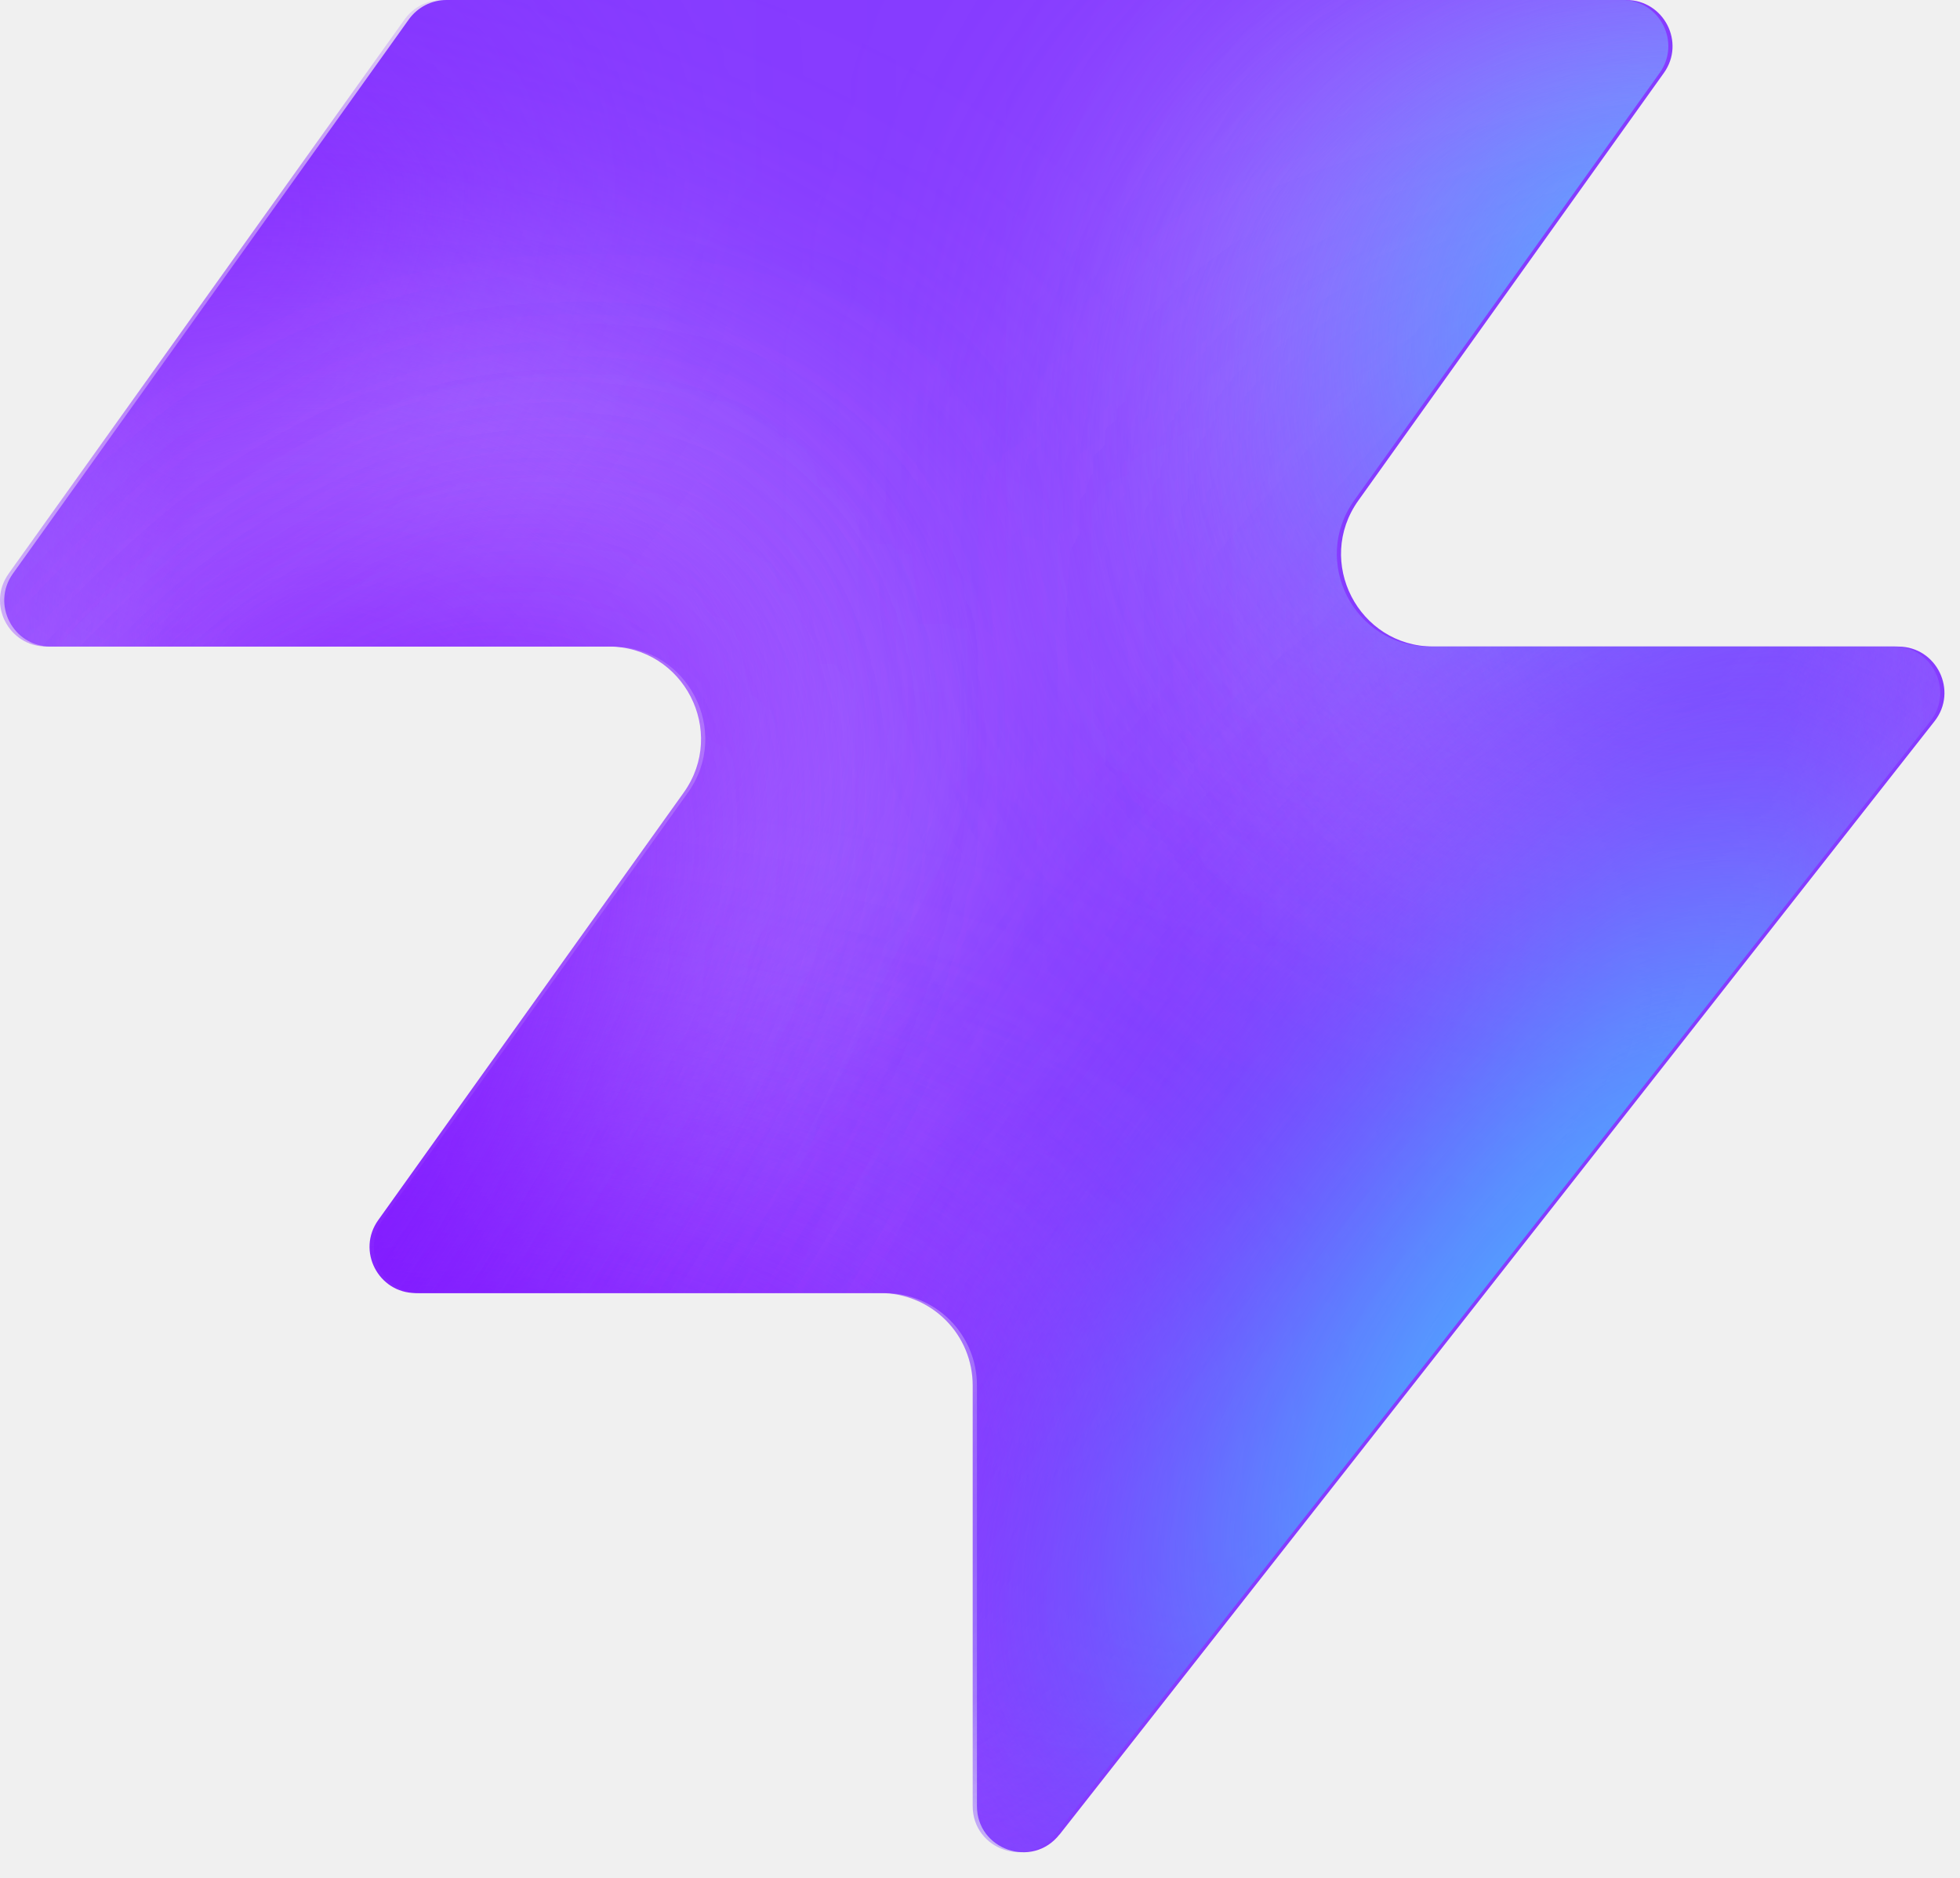
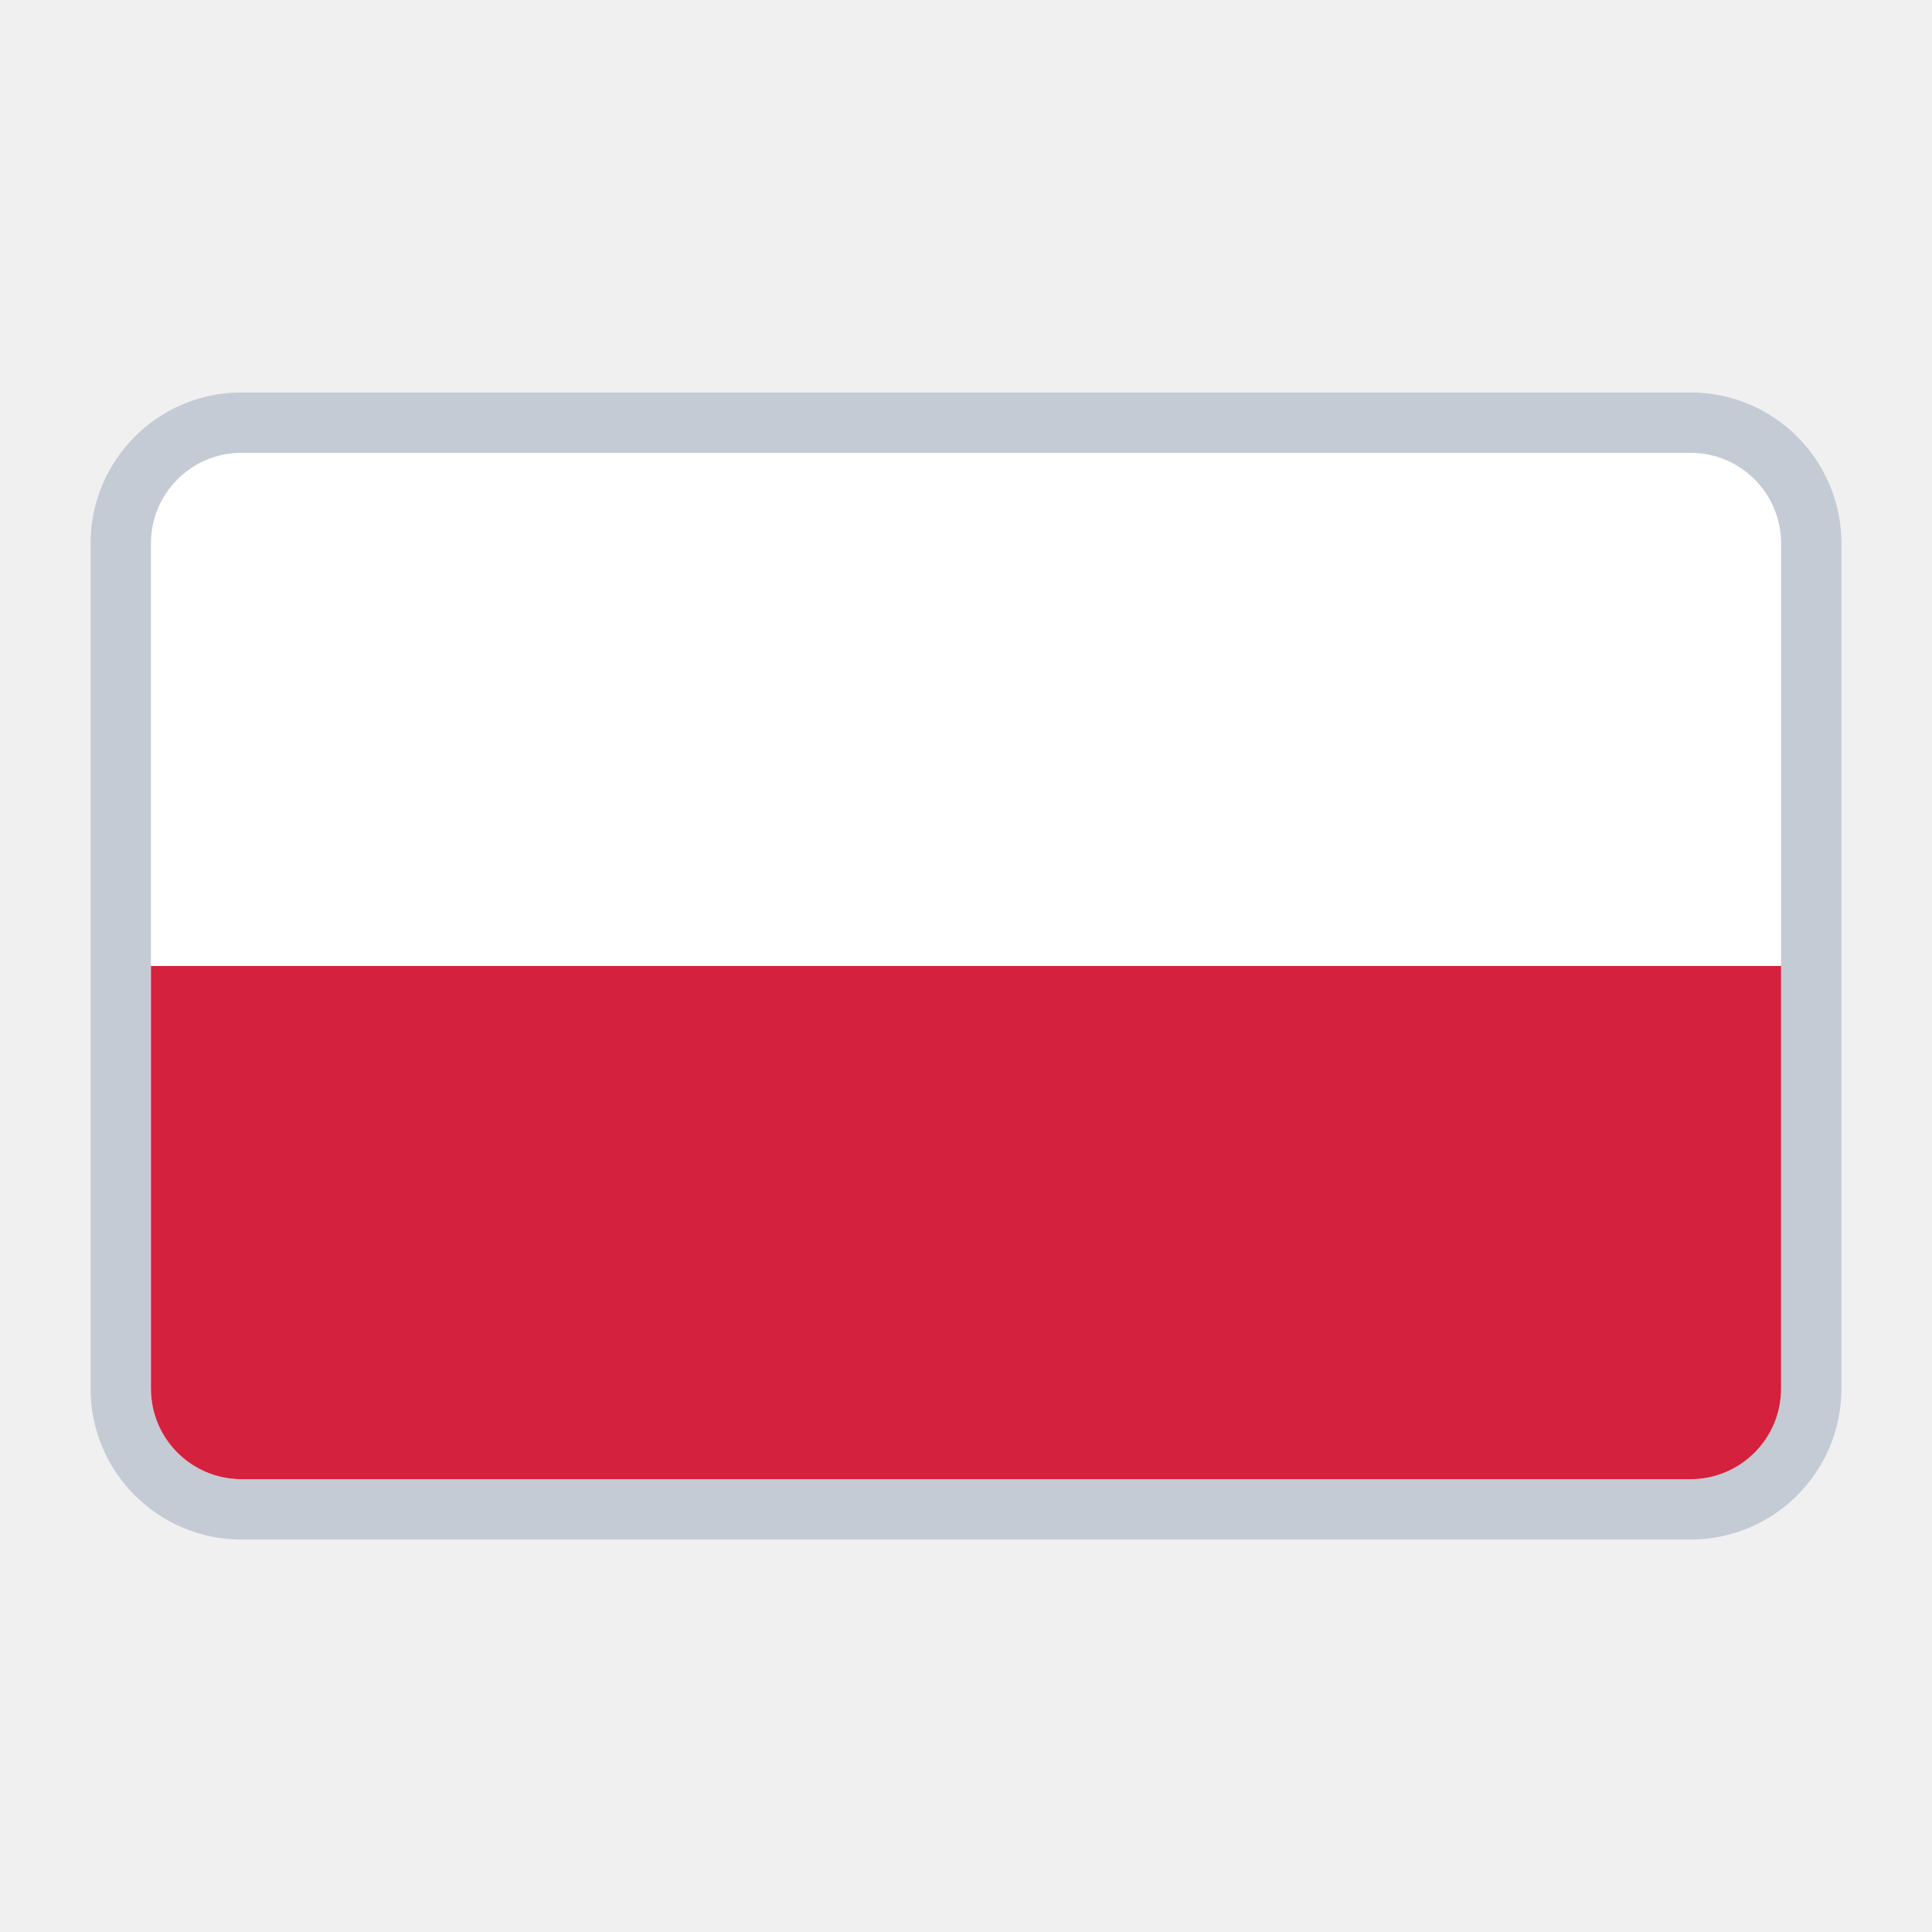
- <svg xmlns="http://www.w3.org/2000/svg" width="48" height="46" fill="none" viewBox="0 0 48 46">
-   <path fill="#863bff" d="M25.946 44.938c-.664.845-2.021.375-2.021-.698V33.937a2.26 2.26 0 0 0-2.262-2.262H10.287c-.92 0-1.456-1.04-.92-1.788l7.48-10.471c1.07-1.497 0-3.578-1.842-3.578H1.237c-.92 0-1.456-1.04-.92-1.788L10.013.474c.214-.297.556-.474.92-.474h28.894c.92 0 1.456 1.04.92 1.788l-7.48 10.471c-1.07 1.498 0 3.579 1.842 3.579h11.377c.943 0 1.473 1.088.89 1.83L25.947 44.94z" style="fill:#863bff;fill:color(display-p3 .525 .23 1);fill-opacity:1" />
-   <mask id="a" width="48" height="46" x="0" y="0" maskUnits="userSpaceOnUse" style="mask-type:alpha">
-     <path fill="#000" d="M25.842 44.938c-.664.844-2.021.375-2.021-.698V33.937a2.26 2.26 0 0 0-2.262-2.262H10.183c-.92 0-1.456-1.04-.92-1.788l7.48-10.471c1.07-1.498 0-3.579-1.842-3.579H1.133c-.92 0-1.456-1.04-.92-1.787L9.91.473c.214-.297.556-.474.92-.474h28.894c.92 0 1.456 1.04.92 1.788l-7.48 10.471c-1.07 1.498 0 3.578 1.842 3.578h11.377c.943 0 1.473 1.088.89 1.832L25.843 44.94z" style="fill:#000;fill-opacity:1" />
-   </mask>
-   <g mask="url(#a)">
-     <g filter="url(#b)">
-       <ellipse cx="5.508" cy="14.704" fill="#ede6ff" rx="5.508" ry="14.704" style="fill:#ede6ff;fill:color(display-p3 .927 .903 1);fill-opacity:1" transform="matrix(.00324 1 1 -.00324 -4.47 31.516)" />
-     </g>
-     <g filter="url(#c)">
-       <ellipse cx="10.399" cy="29.851" fill="#ede6ff" rx="10.399" ry="29.851" style="fill:#ede6ff;fill:color(display-p3 .927 .903 1);fill-opacity:1" transform="matrix(.00324 1 1 -.00324 -39.328 7.883)" />
-     </g>
-     <g filter="url(#d)">
-       <ellipse cx="5.508" cy="30.487" fill="#7e14ff" rx="5.508" ry="30.487" style="fill:#7e14ff;fill:color(display-p3 .492 .077 1);fill-opacity:1" transform="rotate(89.814 -25.913 -14.639)scale(1 -1)" />
-     </g>
-     <g filter="url(#e)">
-       <ellipse cx="5.508" cy="30.599" fill="#7e14ff" rx="5.508" ry="30.599" style="fill:#7e14ff;fill:color(display-p3 .492 .077 1);fill-opacity:1" transform="rotate(89.814 -32.644 -3.334)scale(1 -1)" />
-     </g>
-     <g filter="url(#f)">
-       <ellipse cx="5.508" cy="30.599" fill="#7e14ff" rx="5.508" ry="30.599" style="fill:#7e14ff;fill:color(display-p3 .492 .077 1);fill-opacity:1" transform="matrix(.00324 1 1 -.00324 -34.34 30.47)" />
-     </g>
-     <g filter="url(#g)">
-       <ellipse cx="14.072" cy="22.078" fill="#ede6ff" rx="14.072" ry="22.078" style="fill:#ede6ff;fill:color(display-p3 .927 .903 1);fill-opacity:1" transform="rotate(93.35 24.506 48.493)scale(-1 1)" />
-     </g>
-     <g filter="url(#h)">
-       <ellipse cx="3.47" cy="21.501" fill="#7e14ff" rx="3.47" ry="21.501" style="fill:#7e14ff;fill:color(display-p3 .492 .077 1);fill-opacity:1" transform="rotate(89.009 28.708 47.59)scale(-1 1)" />
-     </g>
-     <g filter="url(#i)">
-       <ellipse cx="3.47" cy="21.501" fill="#7e14ff" rx="3.47" ry="21.501" style="fill:#7e14ff;fill:color(display-p3 .492 .077 1);fill-opacity:1" transform="rotate(89.009 28.708 47.59)scale(-1 1)" />
-     </g>
-     <g filter="url(#j)">
-       <ellipse cx=".387" cy="8.972" fill="#7e14ff" rx="4.407" ry="29.108" style="fill:#7e14ff;fill:color(display-p3 .492 .077 1);fill-opacity:1" transform="rotate(39.51 .387 8.972)" />
-     </g>
-     <g filter="url(#k)">
-       <ellipse cx="47.523" cy="-6.092" fill="#7e14ff" rx="4.407" ry="29.108" style="fill:#7e14ff;fill:color(display-p3 .492 .077 1);fill-opacity:1" transform="rotate(37.892 47.523 -6.092)" />
-     </g>
-     <g filter="url(#l)">
-       <ellipse cx="41.412" cy="6.333" fill="#47bfff" rx="5.971" ry="9.665" style="fill:#47bfff;fill:color(display-p3 .28 .748 1);fill-opacity:1" transform="rotate(37.892 41.412 6.333)" />
-     </g>
-     <g filter="url(#m)">
-       <ellipse cx="-1.879" cy="38.332" fill="#7e14ff" rx="4.407" ry="29.108" style="fill:#7e14ff;fill:color(display-p3 .492 .077 1);fill-opacity:1" transform="rotate(37.892 -1.88 38.332)" />
-     </g>
-     <g filter="url(#n)">
-       <ellipse cx="-1.879" cy="38.332" fill="#7e14ff" rx="4.407" ry="29.108" style="fill:#7e14ff;fill:color(display-p3 .492 .077 1);fill-opacity:1" transform="rotate(37.892 -1.88 38.332)" />
-     </g>
-     <g filter="url(#o)">
-       <ellipse cx="35.651" cy="29.907" fill="#7e14ff" rx="4.407" ry="29.108" style="fill:#7e14ff;fill:color(display-p3 .492 .077 1);fill-opacity:1" transform="rotate(37.892 35.651 29.907)" />
-     </g>
-     <g filter="url(#p)">
-       <ellipse cx="38.418" cy="32.4" fill="#47bfff" rx="5.971" ry="15.297" style="fill:#47bfff;fill:color(display-p3 .28 .748 1);fill-opacity:1" transform="rotate(37.892 38.418 32.4)" />
-     </g>
-   </g>
-   <defs>
-     <filter id="b" width="60.045" height="41.654" x="-19.77" y="16.149" color-interpolation-filters="sRGB" filterUnits="userSpaceOnUse">
-       <feFlood flood-opacity="0" result="BackgroundImageFix" />
-       <feBlend in="SourceGraphic" in2="BackgroundImageFix" result="shape" />
-       <feGaussianBlur result="effect1_foregroundBlur_2002_17158" stdDeviation="7.659" />
-     </filter>
-     <filter id="c" width="90.34" height="51.437" x="-54.613" y="-7.533" color-interpolation-filters="sRGB" filterUnits="userSpaceOnUse">
-       <feFlood flood-opacity="0" result="BackgroundImageFix" />
-       <feBlend in="SourceGraphic" in2="BackgroundImageFix" result="shape" />
-       <feGaussianBlur result="effect1_foregroundBlur_2002_17158" stdDeviation="7.659" />
-     </filter>
-     <filter id="d" width="79.355" height="29.4" x="-49.64" y="2.03" color-interpolation-filters="sRGB" filterUnits="userSpaceOnUse">
-       <feFlood flood-opacity="0" result="BackgroundImageFix" />
-       <feBlend in="SourceGraphic" in2="BackgroundImageFix" result="shape" />
-       <feGaussianBlur result="effect1_foregroundBlur_2002_17158" stdDeviation="4.596" />
-     </filter>
-     <filter id="e" width="79.579" height="29.4" x="-45.045" y="20.029" color-interpolation-filters="sRGB" filterUnits="userSpaceOnUse">
-       <feFlood flood-opacity="0" result="BackgroundImageFix" />
-       <feBlend in="SourceGraphic" in2="BackgroundImageFix" result="shape" />
-       <feGaussianBlur result="effect1_foregroundBlur_2002_17158" stdDeviation="4.596" />
-     </filter>
-     <filter id="f" width="79.579" height="29.4" x="-43.513" y="21.178" color-interpolation-filters="sRGB" filterUnits="userSpaceOnUse">
-       <feFlood flood-opacity="0" result="BackgroundImageFix" />
-       <feBlend in="SourceGraphic" in2="BackgroundImageFix" result="shape" />
-       <feGaussianBlur result="effect1_foregroundBlur_2002_17158" stdDeviation="4.596" />
-     </filter>
-     <filter id="g" width="74.749" height="58.852" x="15.756" y="-17.901" color-interpolation-filters="sRGB" filterUnits="userSpaceOnUse">
-       <feFlood flood-opacity="0" result="BackgroundImageFix" />
-       <feBlend in="SourceGraphic" in2="BackgroundImageFix" result="shape" />
-       <feGaussianBlur result="effect1_foregroundBlur_2002_17158" stdDeviation="7.659" />
-     </filter>
-     <filter id="h" width="61.377" height="25.362" x="23.548" y="2.284" color-interpolation-filters="sRGB" filterUnits="userSpaceOnUse">
-       <feFlood flood-opacity="0" result="BackgroundImageFix" />
-       <feBlend in="SourceGraphic" in2="BackgroundImageFix" result="shape" />
-       <feGaussianBlur result="effect1_foregroundBlur_2002_17158" stdDeviation="4.596" />
-     </filter>
-     <filter id="i" width="61.377" height="25.362" x="23.548" y="2.284" color-interpolation-filters="sRGB" filterUnits="userSpaceOnUse">
-       <feFlood flood-opacity="0" result="BackgroundImageFix" />
-       <feBlend in="SourceGraphic" in2="BackgroundImageFix" result="shape" />
-       <feGaussianBlur result="effect1_foregroundBlur_2002_17158" stdDeviation="4.596" />
-     </filter>
-     <filter id="j" width="56.045" height="63.649" x="-27.636" y="-22.853" color-interpolation-filters="sRGB" filterUnits="userSpaceOnUse">
-       <feFlood flood-opacity="0" result="BackgroundImageFix" />
-       <feBlend in="SourceGraphic" in2="BackgroundImageFix" result="shape" />
-       <feGaussianBlur result="effect1_foregroundBlur_2002_17158" stdDeviation="4.596" />
-     </filter>
-     <filter id="k" width="54.814" height="64.646" x="20.116" y="-38.415" color-interpolation-filters="sRGB" filterUnits="userSpaceOnUse">
-       <feFlood flood-opacity="0" result="BackgroundImageFix" />
-       <feBlend in="SourceGraphic" in2="BackgroundImageFix" result="shape" />
-       <feGaussianBlur result="effect1_foregroundBlur_2002_17158" stdDeviation="4.596" />
-     </filter>
-     <filter id="l" width="33.541" height="35.313" x="24.641" y="-11.323" color-interpolation-filters="sRGB" filterUnits="userSpaceOnUse">
-       <feFlood flood-opacity="0" result="BackgroundImageFix" />
-       <feBlend in="SourceGraphic" in2="BackgroundImageFix" result="shape" />
-       <feGaussianBlur result="effect1_foregroundBlur_2002_17158" stdDeviation="4.596" />
-     </filter>
-     <filter id="m" width="54.814" height="64.646" x="-29.286" y="6.009" color-interpolation-filters="sRGB" filterUnits="userSpaceOnUse">
-       <feFlood flood-opacity="0" result="BackgroundImageFix" />
-       <feBlend in="SourceGraphic" in2="BackgroundImageFix" result="shape" />
-       <feGaussianBlur result="effect1_foregroundBlur_2002_17158" stdDeviation="4.596" />
-     </filter>
-     <filter id="n" width="54.814" height="64.646" x="-29.286" y="6.009" color-interpolation-filters="sRGB" filterUnits="userSpaceOnUse">
-       <feFlood flood-opacity="0" result="BackgroundImageFix" />
-       <feBlend in="SourceGraphic" in2="BackgroundImageFix" result="shape" />
-       <feGaussianBlur result="effect1_foregroundBlur_2002_17158" stdDeviation="4.596" />
-     </filter>
-     <filter id="o" width="54.814" height="64.646" x="8.244" y="-2.416" color-interpolation-filters="sRGB" filterUnits="userSpaceOnUse">
-       <feFlood flood-opacity="0" result="BackgroundImageFix" />
-       <feBlend in="SourceGraphic" in2="BackgroundImageFix" result="shape" />
-       <feGaussianBlur result="effect1_foregroundBlur_2002_17158" stdDeviation="4.596" />
-     </filter>
-     <filter id="p" width="39.409" height="43.623" x="18.713" y="10.588" color-interpolation-filters="sRGB" filterUnits="userSpaceOnUse">
-       <feFlood flood-opacity="0" result="BackgroundImageFix" />
-       <feBlend in="SourceGraphic" in2="BackgroundImageFix" result="shape" />
-       <feGaussianBlur result="effect1_foregroundBlur_2002_17158" stdDeviation="4.596" />
-     </filter>
-   </defs>
+ <svg xmlns="http://www.w3.org/2000/svg" viewBox="0 0 32 32">
+   <rect x="2" y="7" width="28" height="18" rx="2" fill="#fff" stroke="#c5cbd5" />
+   <path d="M2.5 16h27v7a1.5 1.5 0 0 1-1.5 1.5H4A1.5 1.5 0 0 1 2.5 23z" fill="#d4213d" />
</svg>
